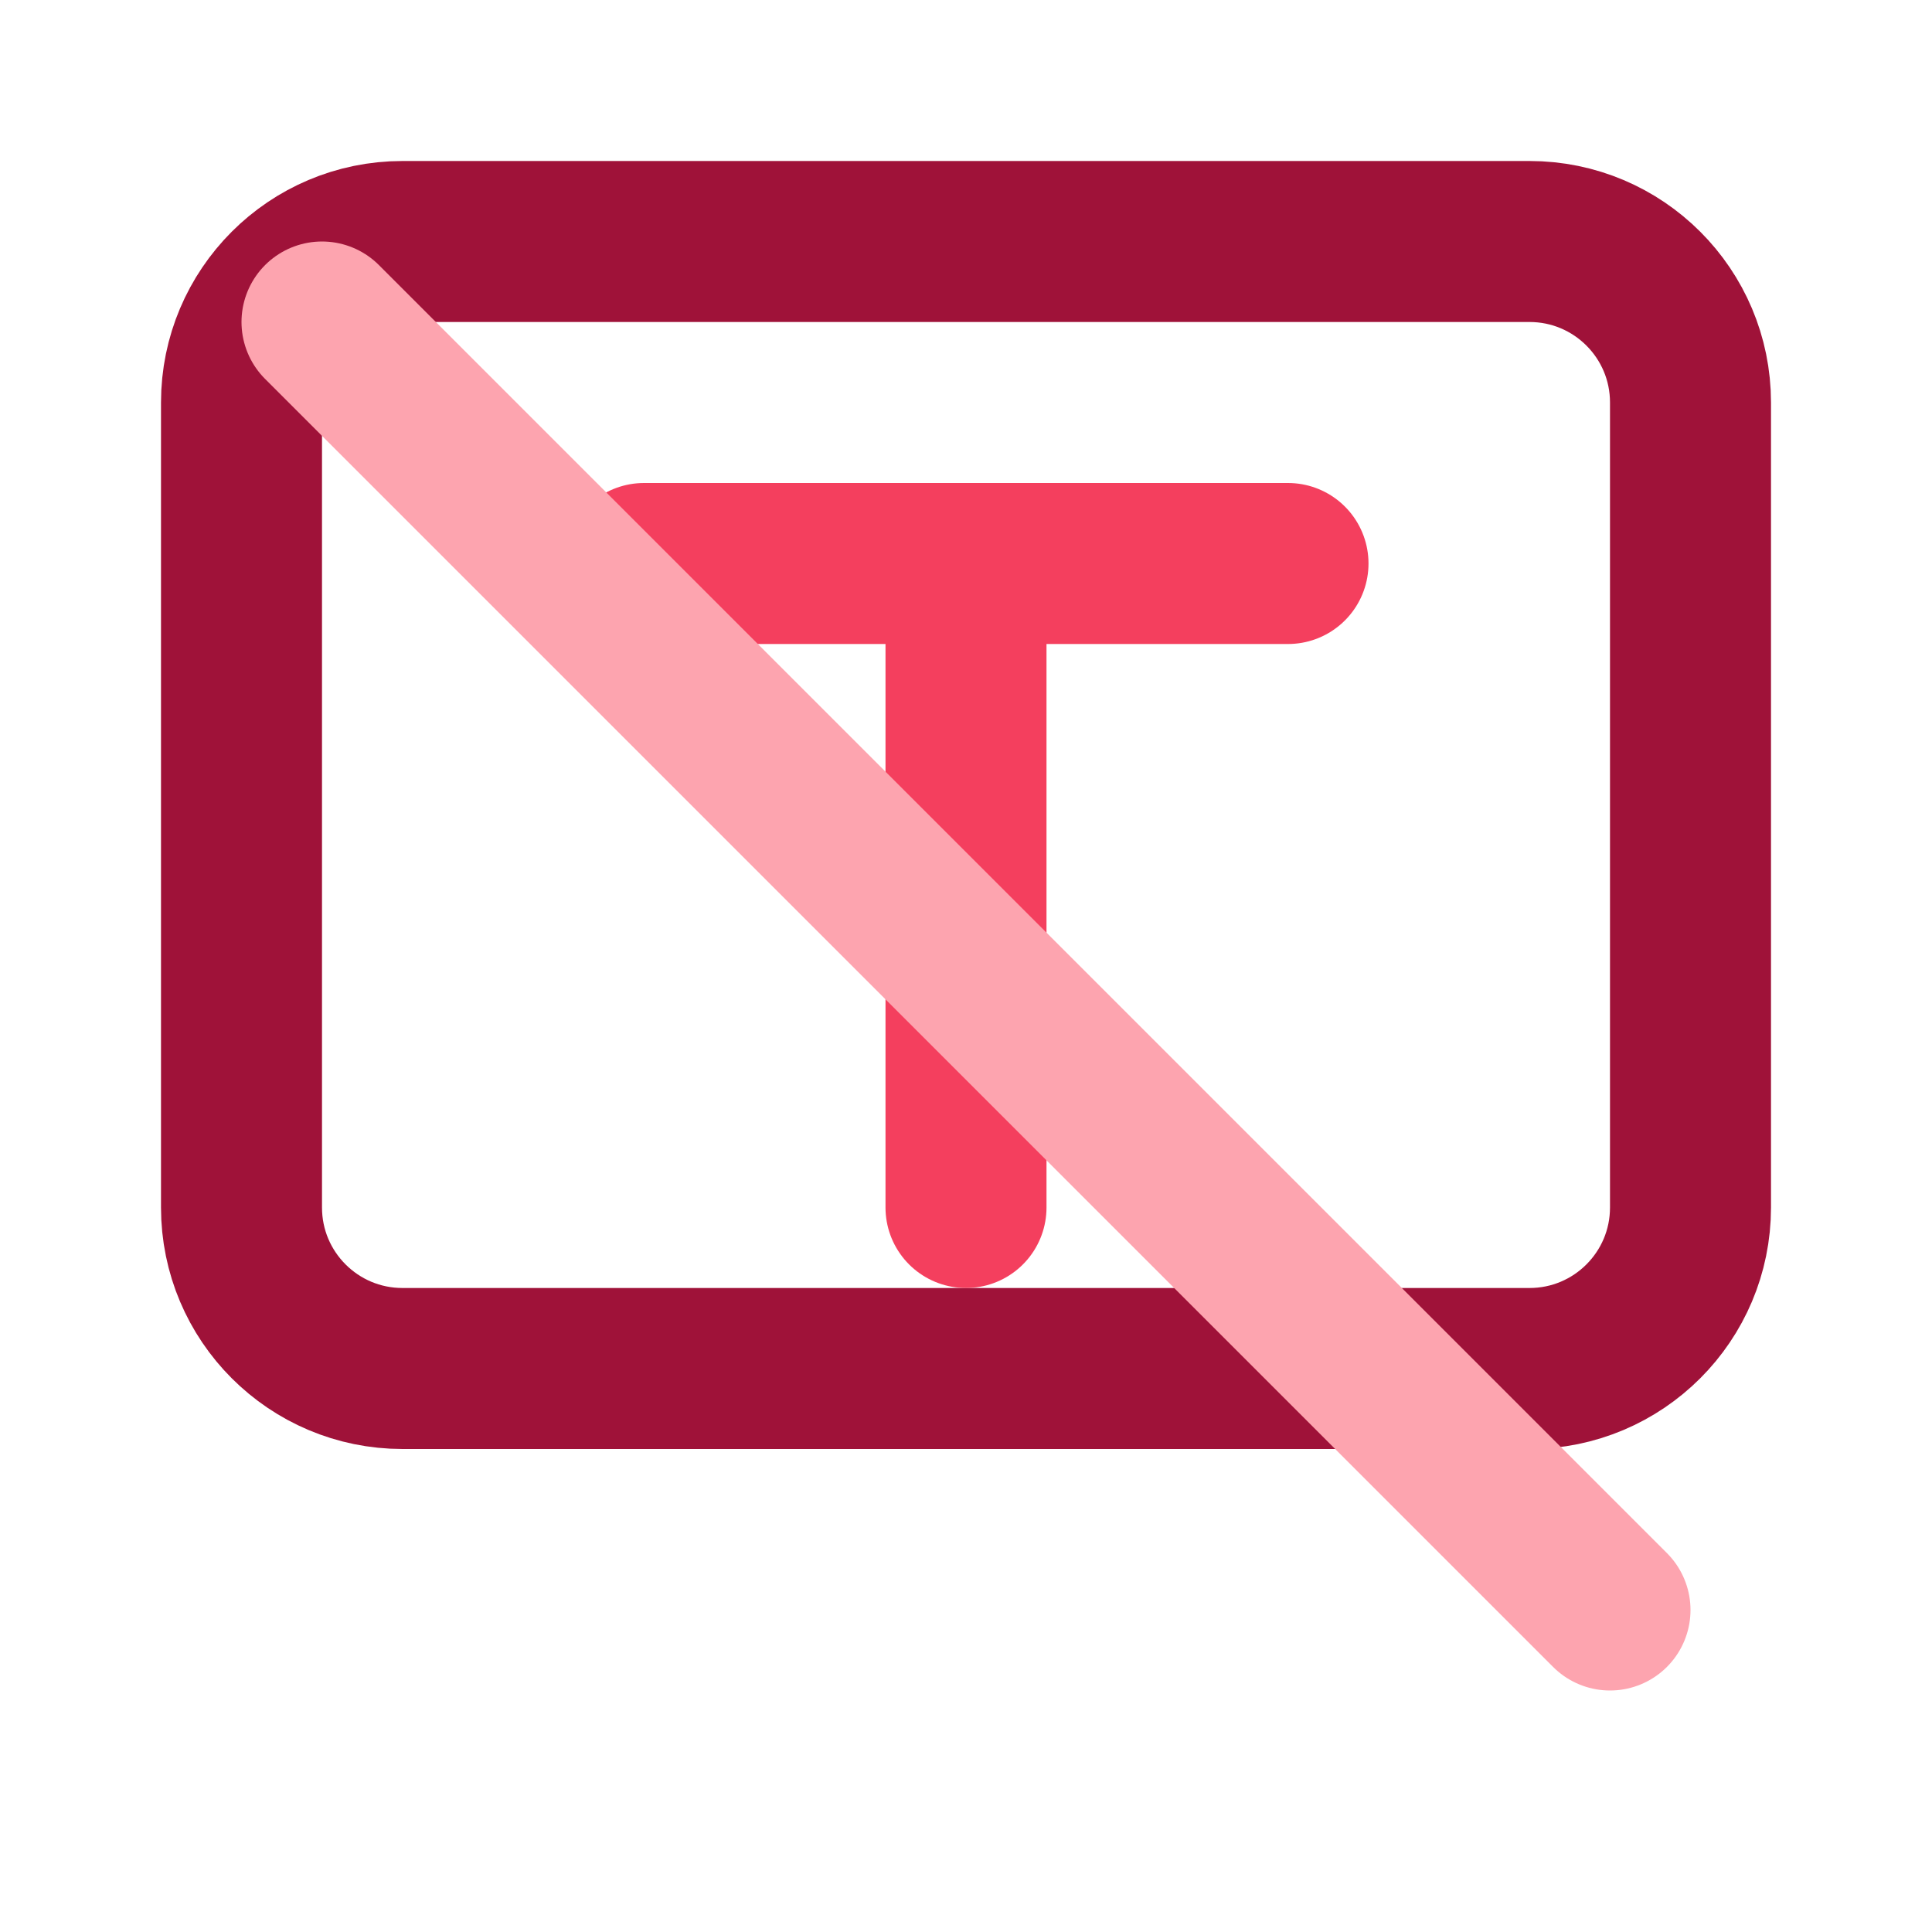
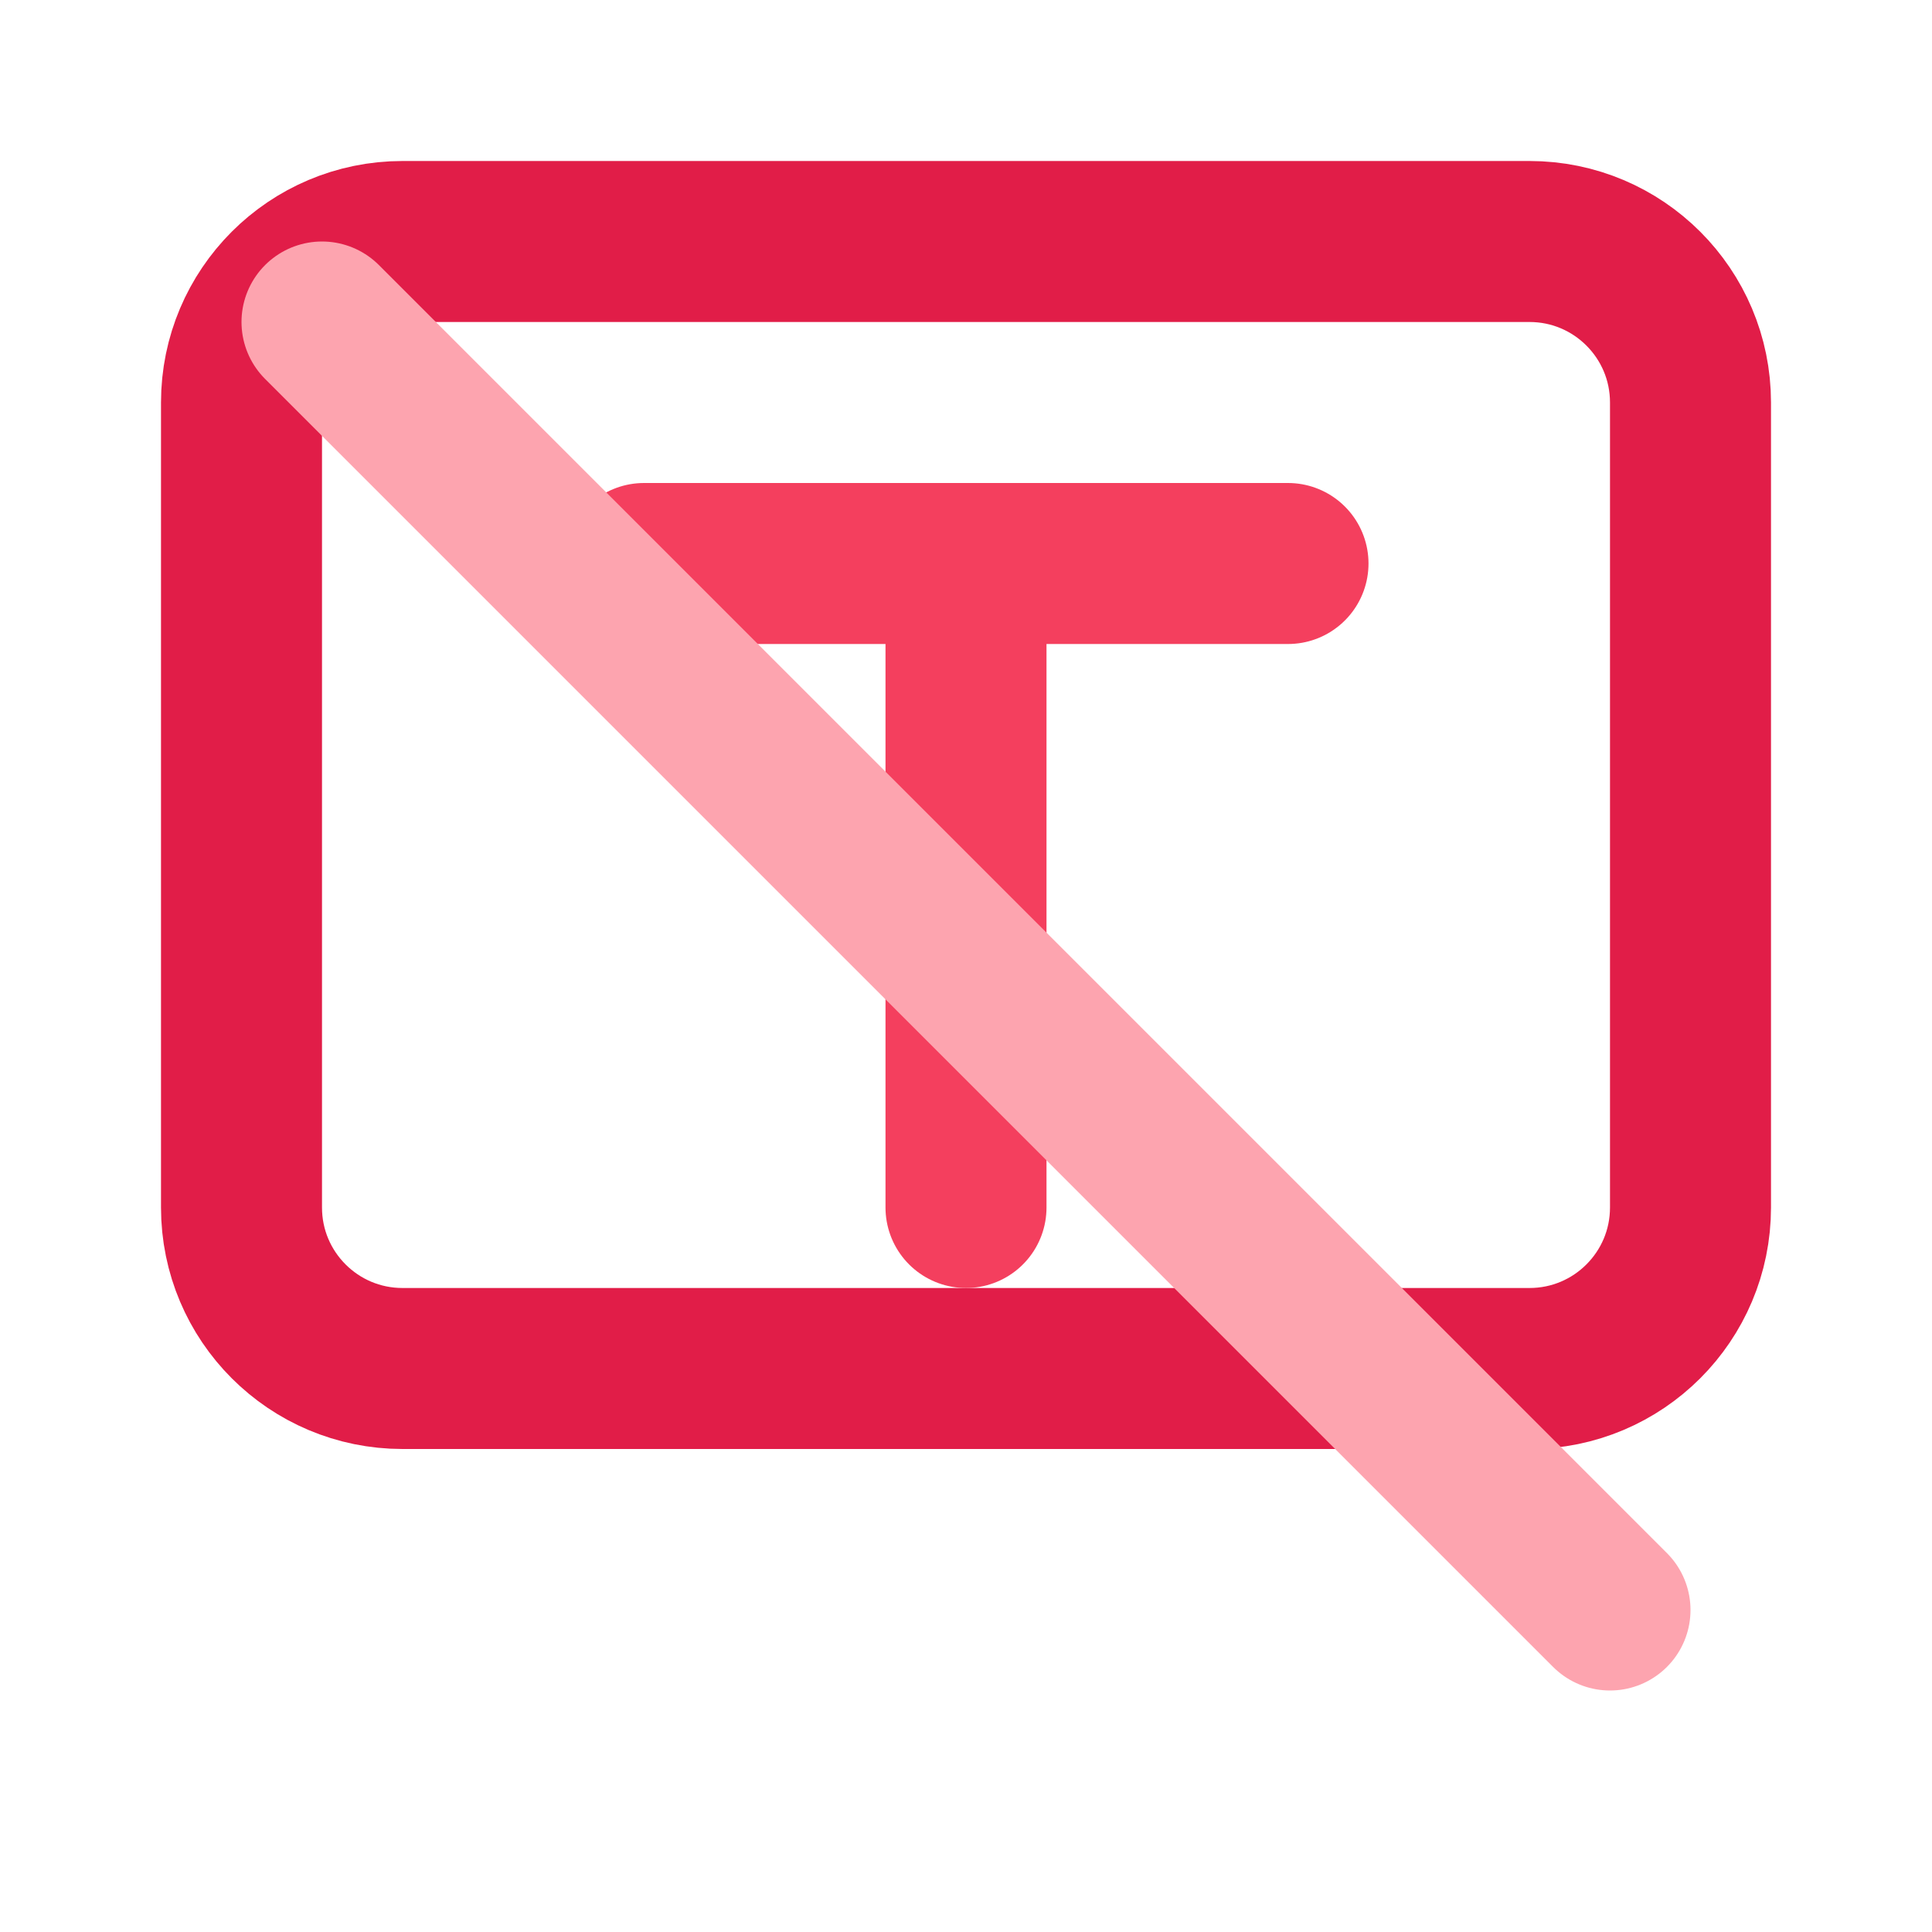
<svg xmlns="http://www.w3.org/2000/svg" viewBox="0 0 24 24" width="24" height="24">
  <style>
    .stroke-red { fill: none; stroke: #f43f5e; stroke-width: 2; stroke-linecap: round; stroke-linejoin: round; }
    .stroke-light-red { fill: none; stroke: #fda4af; stroke-width: 2; stroke-linecap: round; stroke-linejoin: round; }
-     .stroke-dark-red { fill: none; stroke: #9f1239; stroke-width: 2; stroke-linecap: round; stroke-linejoin: round; }
+     .stroke-dark-red { fill: none; stroke: #e11d48; stroke-width: 2; stroke-linecap: round; stroke-linejoin: round; }
  </style>
  <rect class="stroke-dark-red" x="3" y="3" width="18" height="14" rx="2" />
  <path class="stroke-red" d="M8 7h8" />
  <path class="stroke-red" d="M12 7v8" />
  <line class="stroke-light-red" x1="4" y1="4" x2="20" y2="20" />
</svg>
